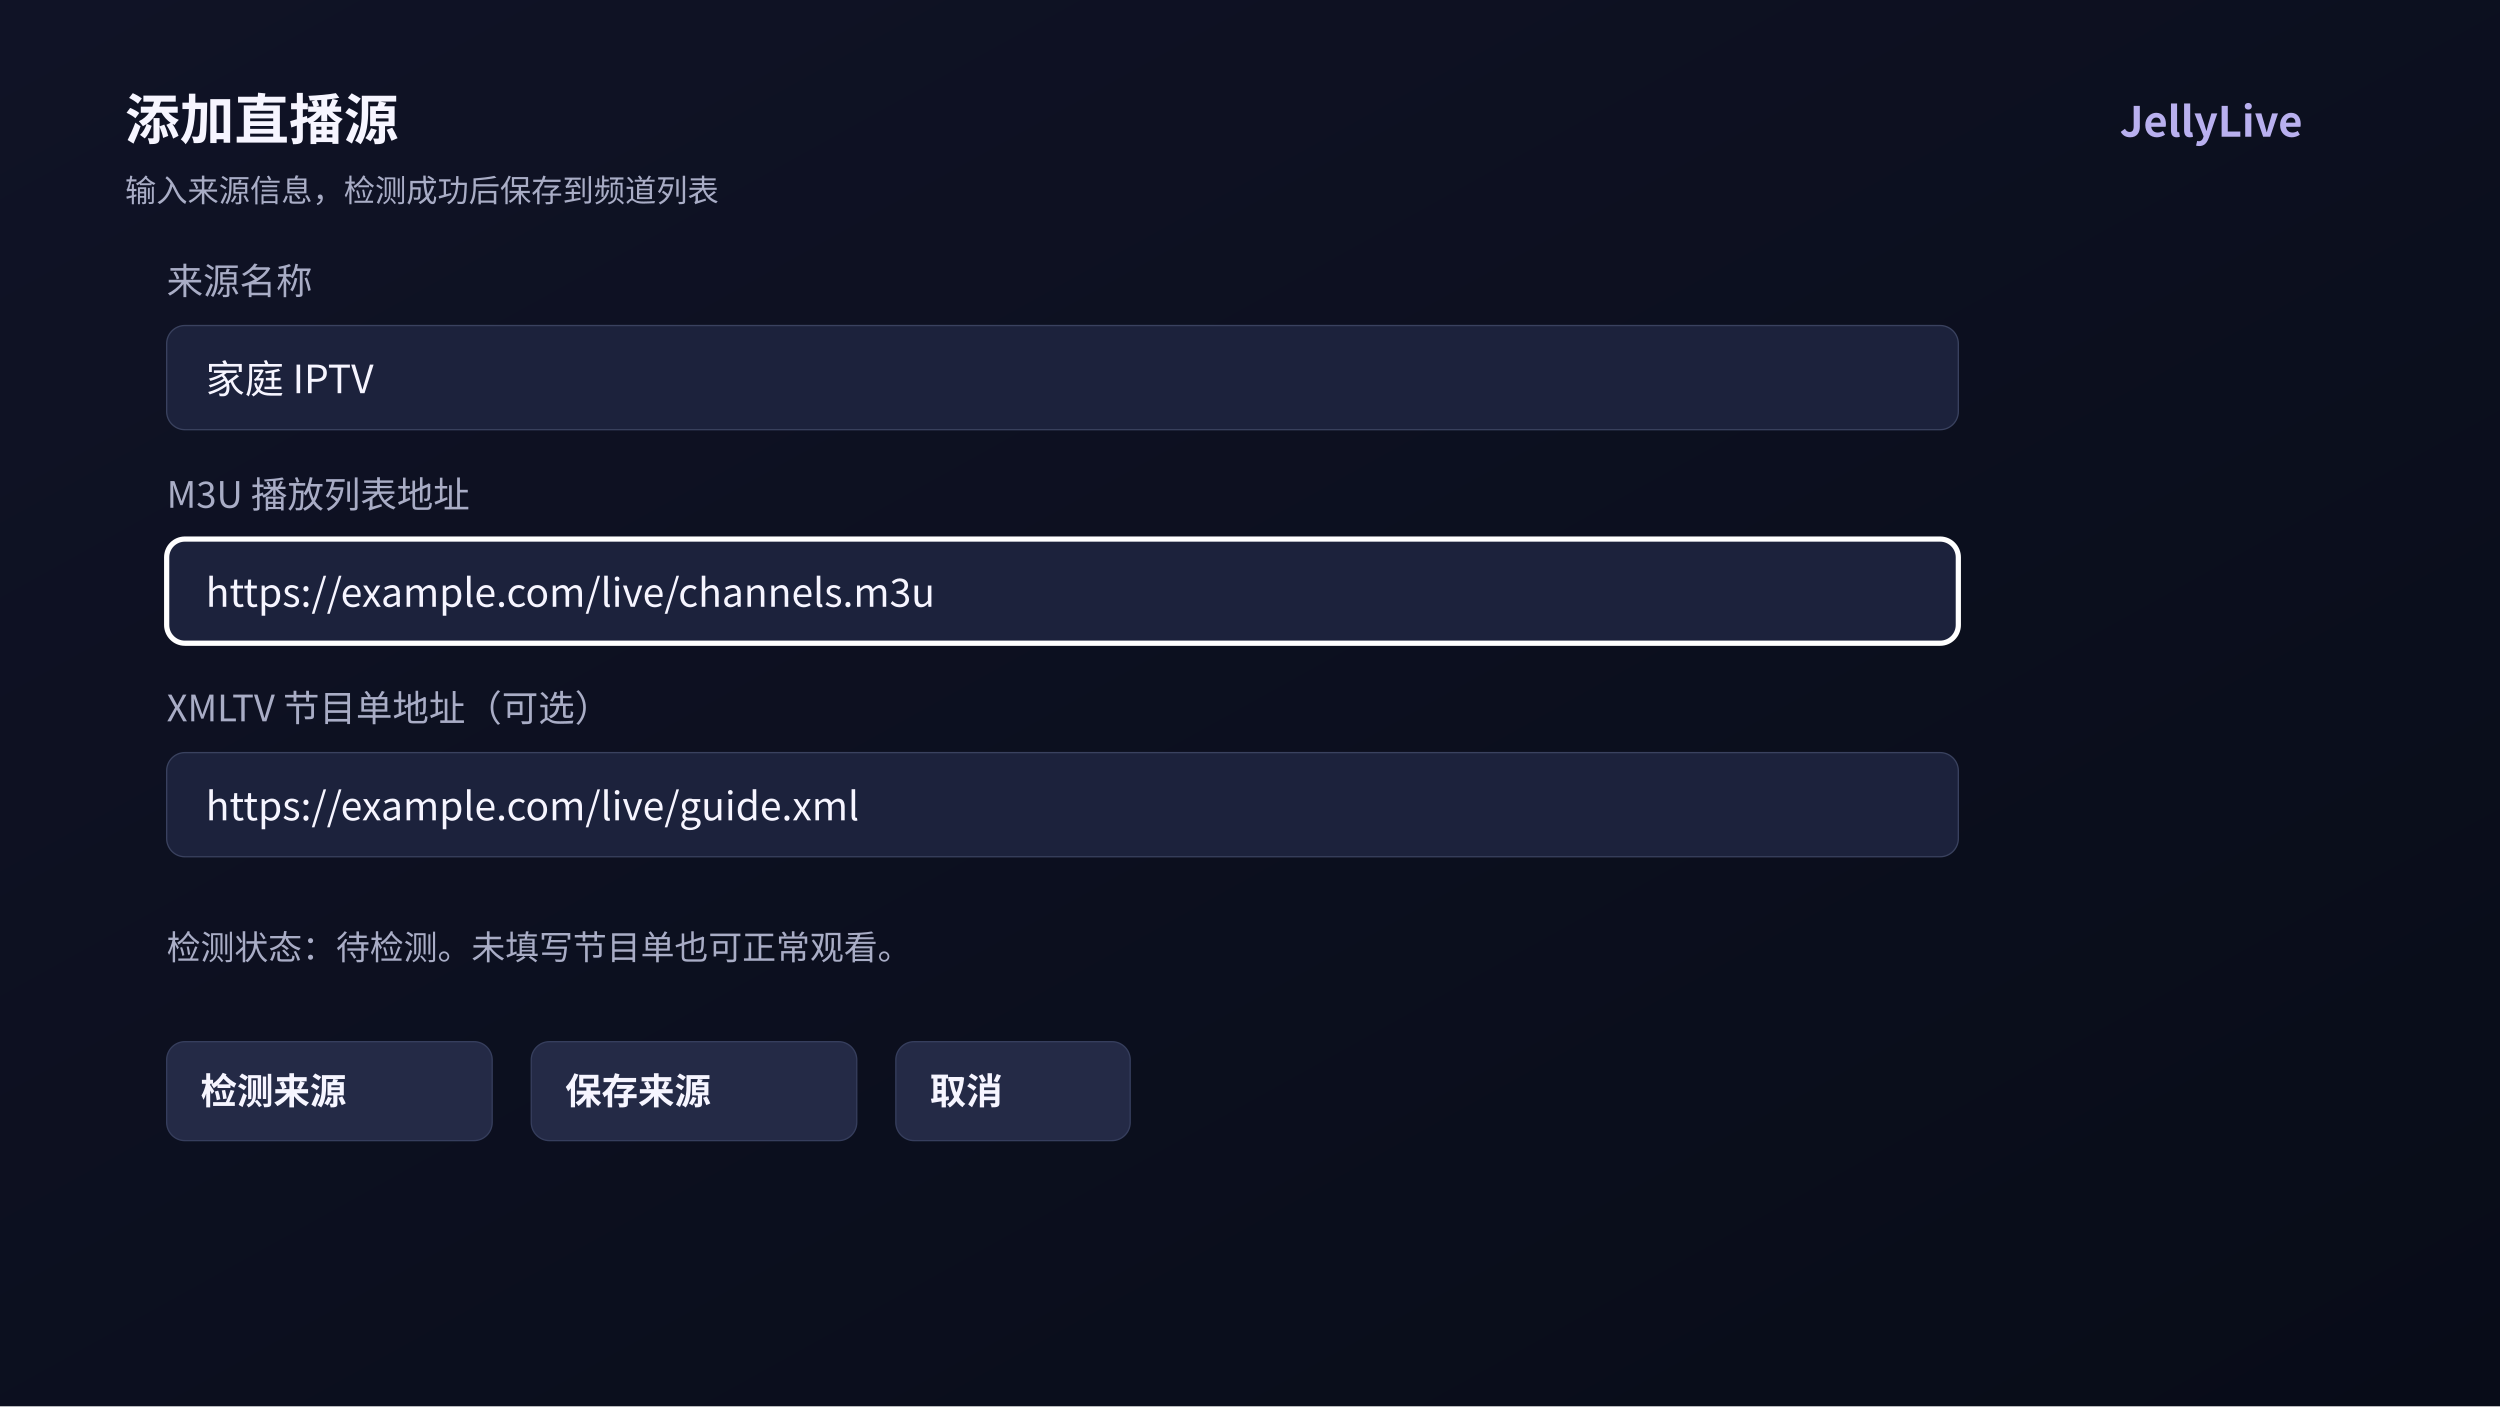
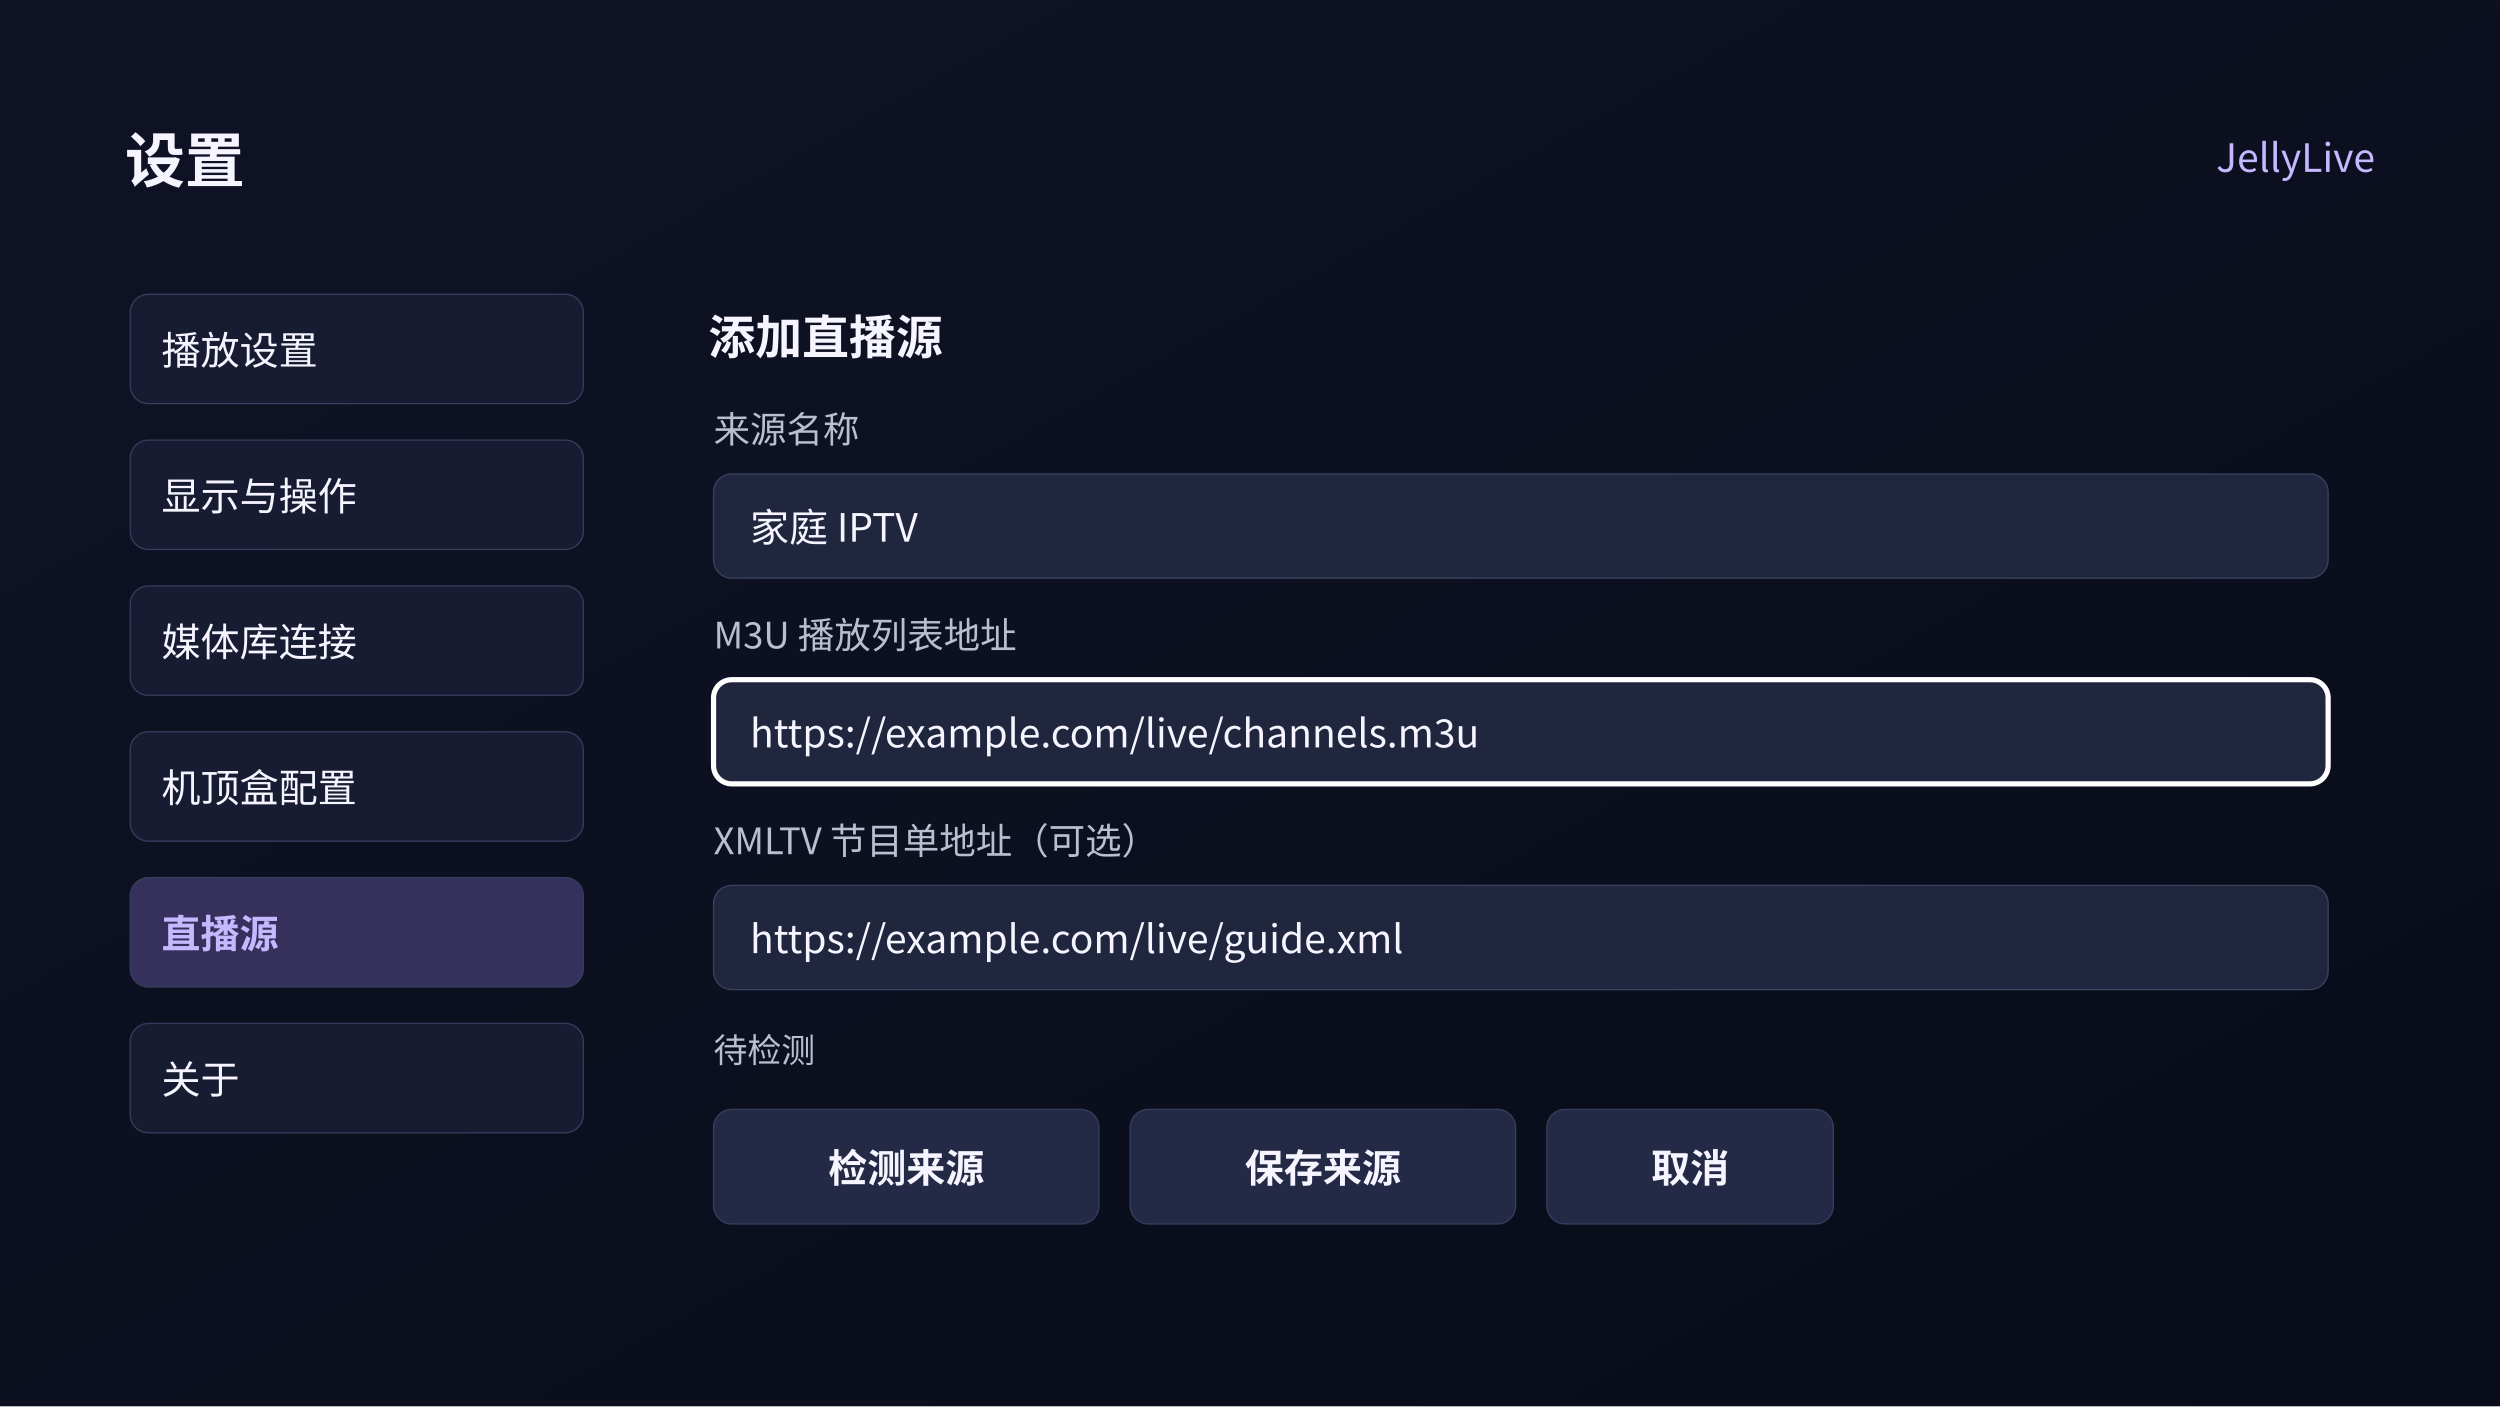
<svg xmlns="http://www.w3.org/2000/svg" width="1920" height="1080" viewBox="0 0 1920 1080" role="img" aria-labelledby="title desc">
  <defs>
    <linearGradient id="bg" x2="1" y2="1">
      <stop stop-color="#101326" />
      <stop offset="1" stop-color="#080c18" />
    </linearGradient>
    <linearGradient id="purple" x2="1" y2="1">
      <stop stop-color="#6652d5" />
      <stop offset="1" stop-color="#3a327d" />
    </linearGradient>
  </defs>
  <g font-family="Noto Sans CJK SC, Microsoft YaHei, sans-serif">
    <rect width="1920" height="1080" fill="url(#bg)" />
-     <text x="96" y="107" fill="#f6f5ff" font-size="42" font-weight="650">添加直播源</text>
-     <text x="1628" y="105" fill="#b9b0ef" font-size="32" font-weight="600">JellyLive</text>
-     <text x="96" y="155" fill="#a9adc6" font-size="24" font-weight="400">输入来源信息，检测成功后保存到频道列表</text>
-     <text x="128" y="226" fill="#a9adc6" font-size="28" font-weight="400">来源名称</text>
-     <rect x="128" y="250" width="1376" height="80" rx="14" fill="#1c223c" stroke="#3a425f" stroke-width="1" />
-     <text x="158" y="302" fill="#f6f5ff" font-size="30" font-weight="400">家庭 IPTV</text>
-     <text x="128" y="390" fill="#a9adc6" font-size="28" font-weight="400">M3U 播放列表地址</text>
-     <rect x="128" y="414" width="1376" height="80" rx="14" fill="#1c223c" stroke="#fff" stroke-width="4" />
-     <text x="158" y="466" fill="#f6f5ff" font-size="30" font-weight="400">https://example.com/live/channels.m3u</text>
-     <text x="128" y="554" fill="#a9adc6" font-size="28" font-weight="400">XMLTV 节目单地址（可选）</text>
-     <rect x="128" y="578" width="1376" height="80" rx="14" fill="#1c223c" stroke="#3a425f" stroke-width="1" />
-     <text x="158" y="630" fill="#f6f5ff" font-size="30" font-weight="400">https://example.com/live/guide.xml</text>
-     <text x="128" y="737" fill="#a9adc6" font-size="26" font-weight="400">检测状态：待检测。未填写节目单也可正常观看。</text>
-     <rect x="128" y="800" width="250" height="76" rx="14" fill="#242a46" stroke="#363e5d" stroke-width="1" />
-     <text x="154" y="848.0" fill="#f6f5ff" font-size="28" font-weight="600">检测来源</text>
-     <rect x="408" y="800" width="250" height="76" rx="14" fill="#242a46" stroke="#363e5d" stroke-width="1" />
-     <text x="434" y="848.0" fill="#f6f5ff" font-size="28" font-weight="600">保存来源</text>
-     <rect x="688" y="800" width="180" height="76" rx="14" fill="#242a46" stroke="#363e5d" stroke-width="1" />
-     <text x="714" y="848.0" fill="#f6f5ff" font-size="28" font-weight="600">取消</text>
+     <text x="96" y="140" fill="#f6f5ff" font-size="46" font-weight="650">设置</text>
+     <text x="1824" y="132" fill="#c5b8ff" font-size="30" font-weight="500" text-anchor="end">JellyLive</text>
+     <rect x="100" y="226" width="348" height="84" rx="14" fill="#171c32" stroke="#363e5d" stroke-width="1" />
+     <text x="124" y="280" fill="#f6f5ff" font-size="30" font-weight="500">播放设置</text>
+     <rect x="100" y="338" width="348" height="84" rx="14" fill="#171c32" stroke="#363e5d" stroke-width="1" />
+     <text x="124" y="392" fill="#f6f5ff" font-size="30" font-weight="500">显示与操作</text>
+     <rect x="100" y="450" width="348" height="84" rx="14" fill="#171c32" stroke="#363e5d" stroke-width="1" />
+     <text x="124" y="504" fill="#f6f5ff" font-size="30" font-weight="500">媒体库连接</text>
+     <rect x="100" y="562" width="348" height="84" rx="14" fill="#171c32" stroke="#363e5d" stroke-width="1" />
+     <text x="124" y="616" fill="#f6f5ff" font-size="30" font-weight="500">机顶盒配置</text>
+     <rect x="100" y="674" width="348" height="84" rx="14" fill="#36305c" stroke="#363e5d" stroke-width="1" />
+     <text x="124" y="728" fill="#c5b8ff" font-size="30" font-weight="650">直播源</text>
+     <rect x="100" y="786" width="348" height="84" rx="14" fill="#171c32" stroke="#363e5d" stroke-width="1" />
+     <text x="124" y="840" fill="#f6f5ff" font-size="30" font-weight="500">关于</text>
+     <text x="544" y="272" fill="#f6f5ff" font-size="36" font-weight="650">添加直播源</text>
+     <text x="548" y="340" fill="#b9bfd0" font-size="28" font-weight="400">来源名称</text>
+     <rect x="548" y="364" width="1240" height="80" rx="14" fill="#20263e" stroke="#3a425f" stroke-width="1" />
+     <text x="576" y="416" fill="#f6f5ff" font-size="30" font-weight="400">家庭 IPTV</text>
+     <text x="548" y="498" fill="#b9bfd0" font-size="28" font-weight="400">M3U 播放列表地址</text>
+     <rect x="548" y="522" width="1240" height="80" rx="14" fill="#20263e" stroke="#fff" stroke-width="4" />
+     <text x="576" y="574" fill="#f6f5ff" font-size="30" font-weight="400">https://example.com/live/channels.m3u</text>
+     <text x="548" y="656" fill="#b9bfd0" font-size="28" font-weight="400">XMLTV 节目单地址（可选）</text>
+     <rect x="548" y="680" width="1240" height="80" rx="14" fill="#20263e" stroke="#3a425f" stroke-width="1" />
+     <text x="576" y="732" fill="#f6f5ff" font-size="30" font-weight="400">https://example.com/live/guide.xml</text>
+     <text x="548" y="816" fill="#b9bfd0" font-size="26" font-weight="400">待检测</text>
+     <rect x="548" y="852" width="296" height="88" rx="14" fill="#242a46" stroke="#363e5d" stroke-width="1" />
+     <text x="696.0" y="908.0" fill="#f6f5ff" font-size="30" font-weight="600" text-anchor="middle">检测来源</text>
+     <rect x="868" y="852" width="296" height="88" rx="14" fill="#242a46" stroke="#363e5d" stroke-width="1" />
+     <text x="1016.0" y="908.0" fill="#f6f5ff" font-size="30" font-weight="600" text-anchor="middle">保存来源</text>
+     <rect x="1188" y="852" width="220" height="88" rx="14" fill="#242a46" stroke="#363e5d" stroke-width="1" />
+     <text x="1298.0" y="908.0" fill="#f6f5ff" font-size="30" font-weight="600" text-anchor="middle">取消</text>
  </g>
</svg>
